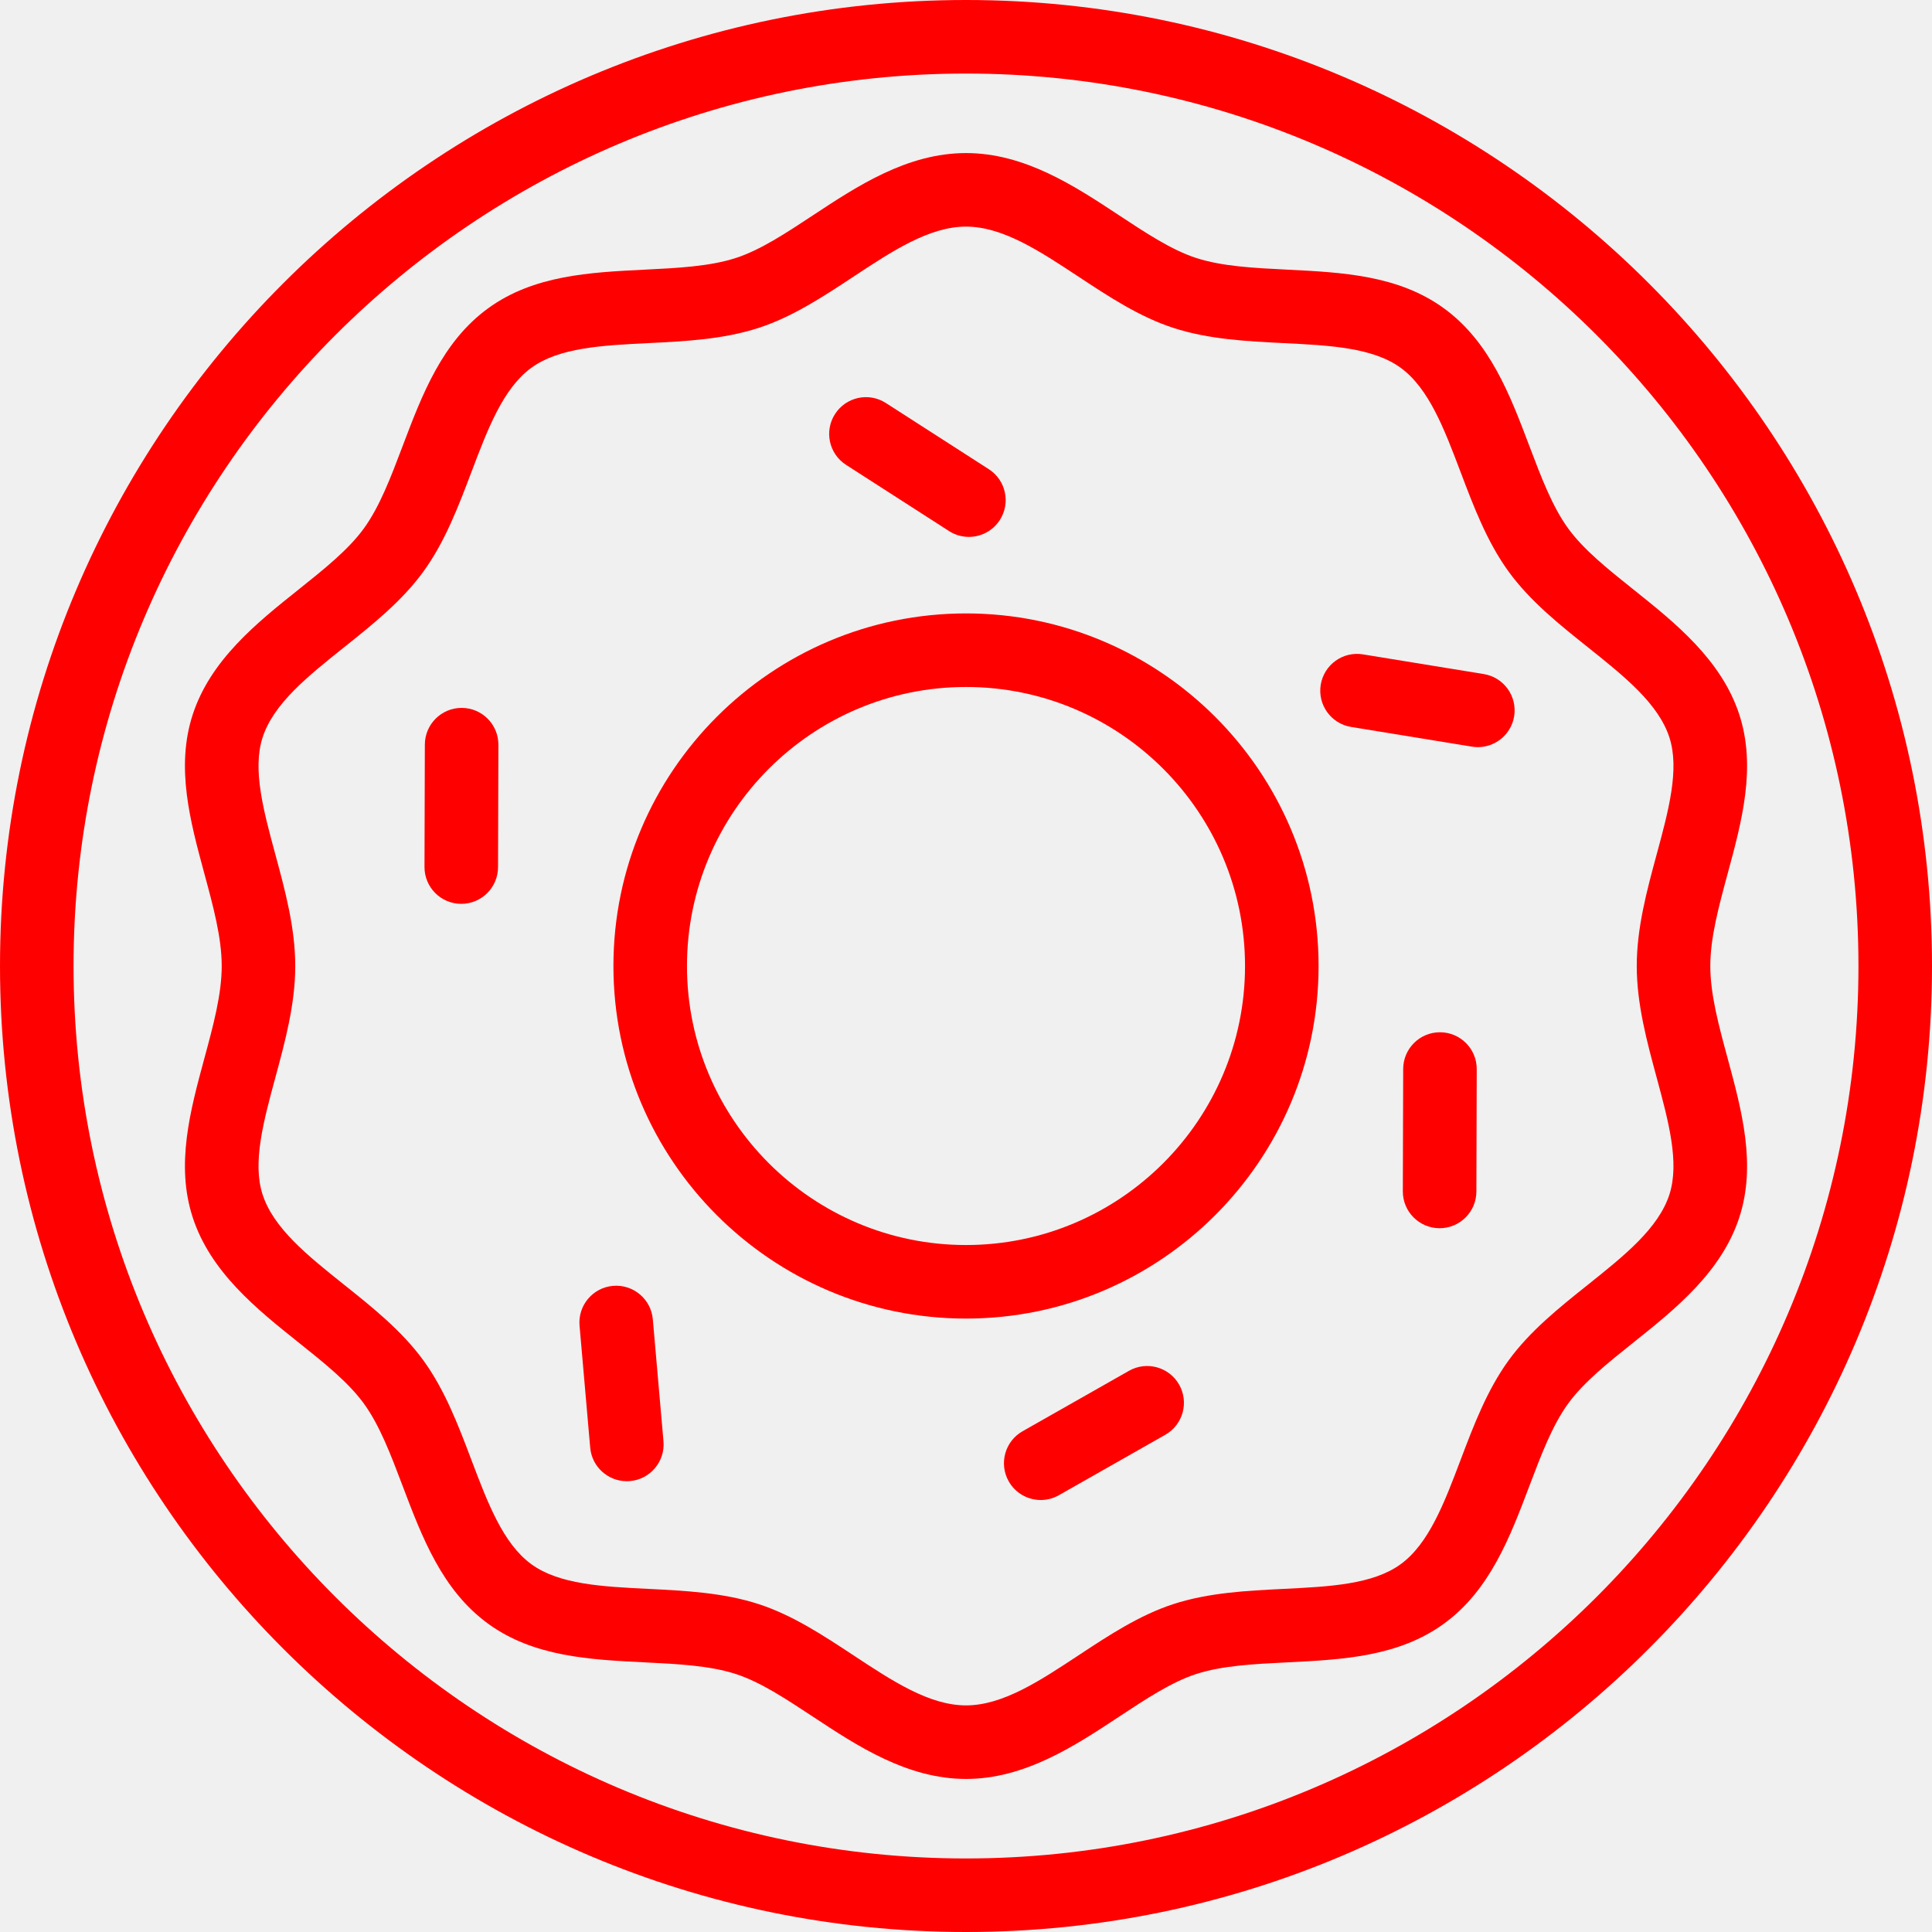
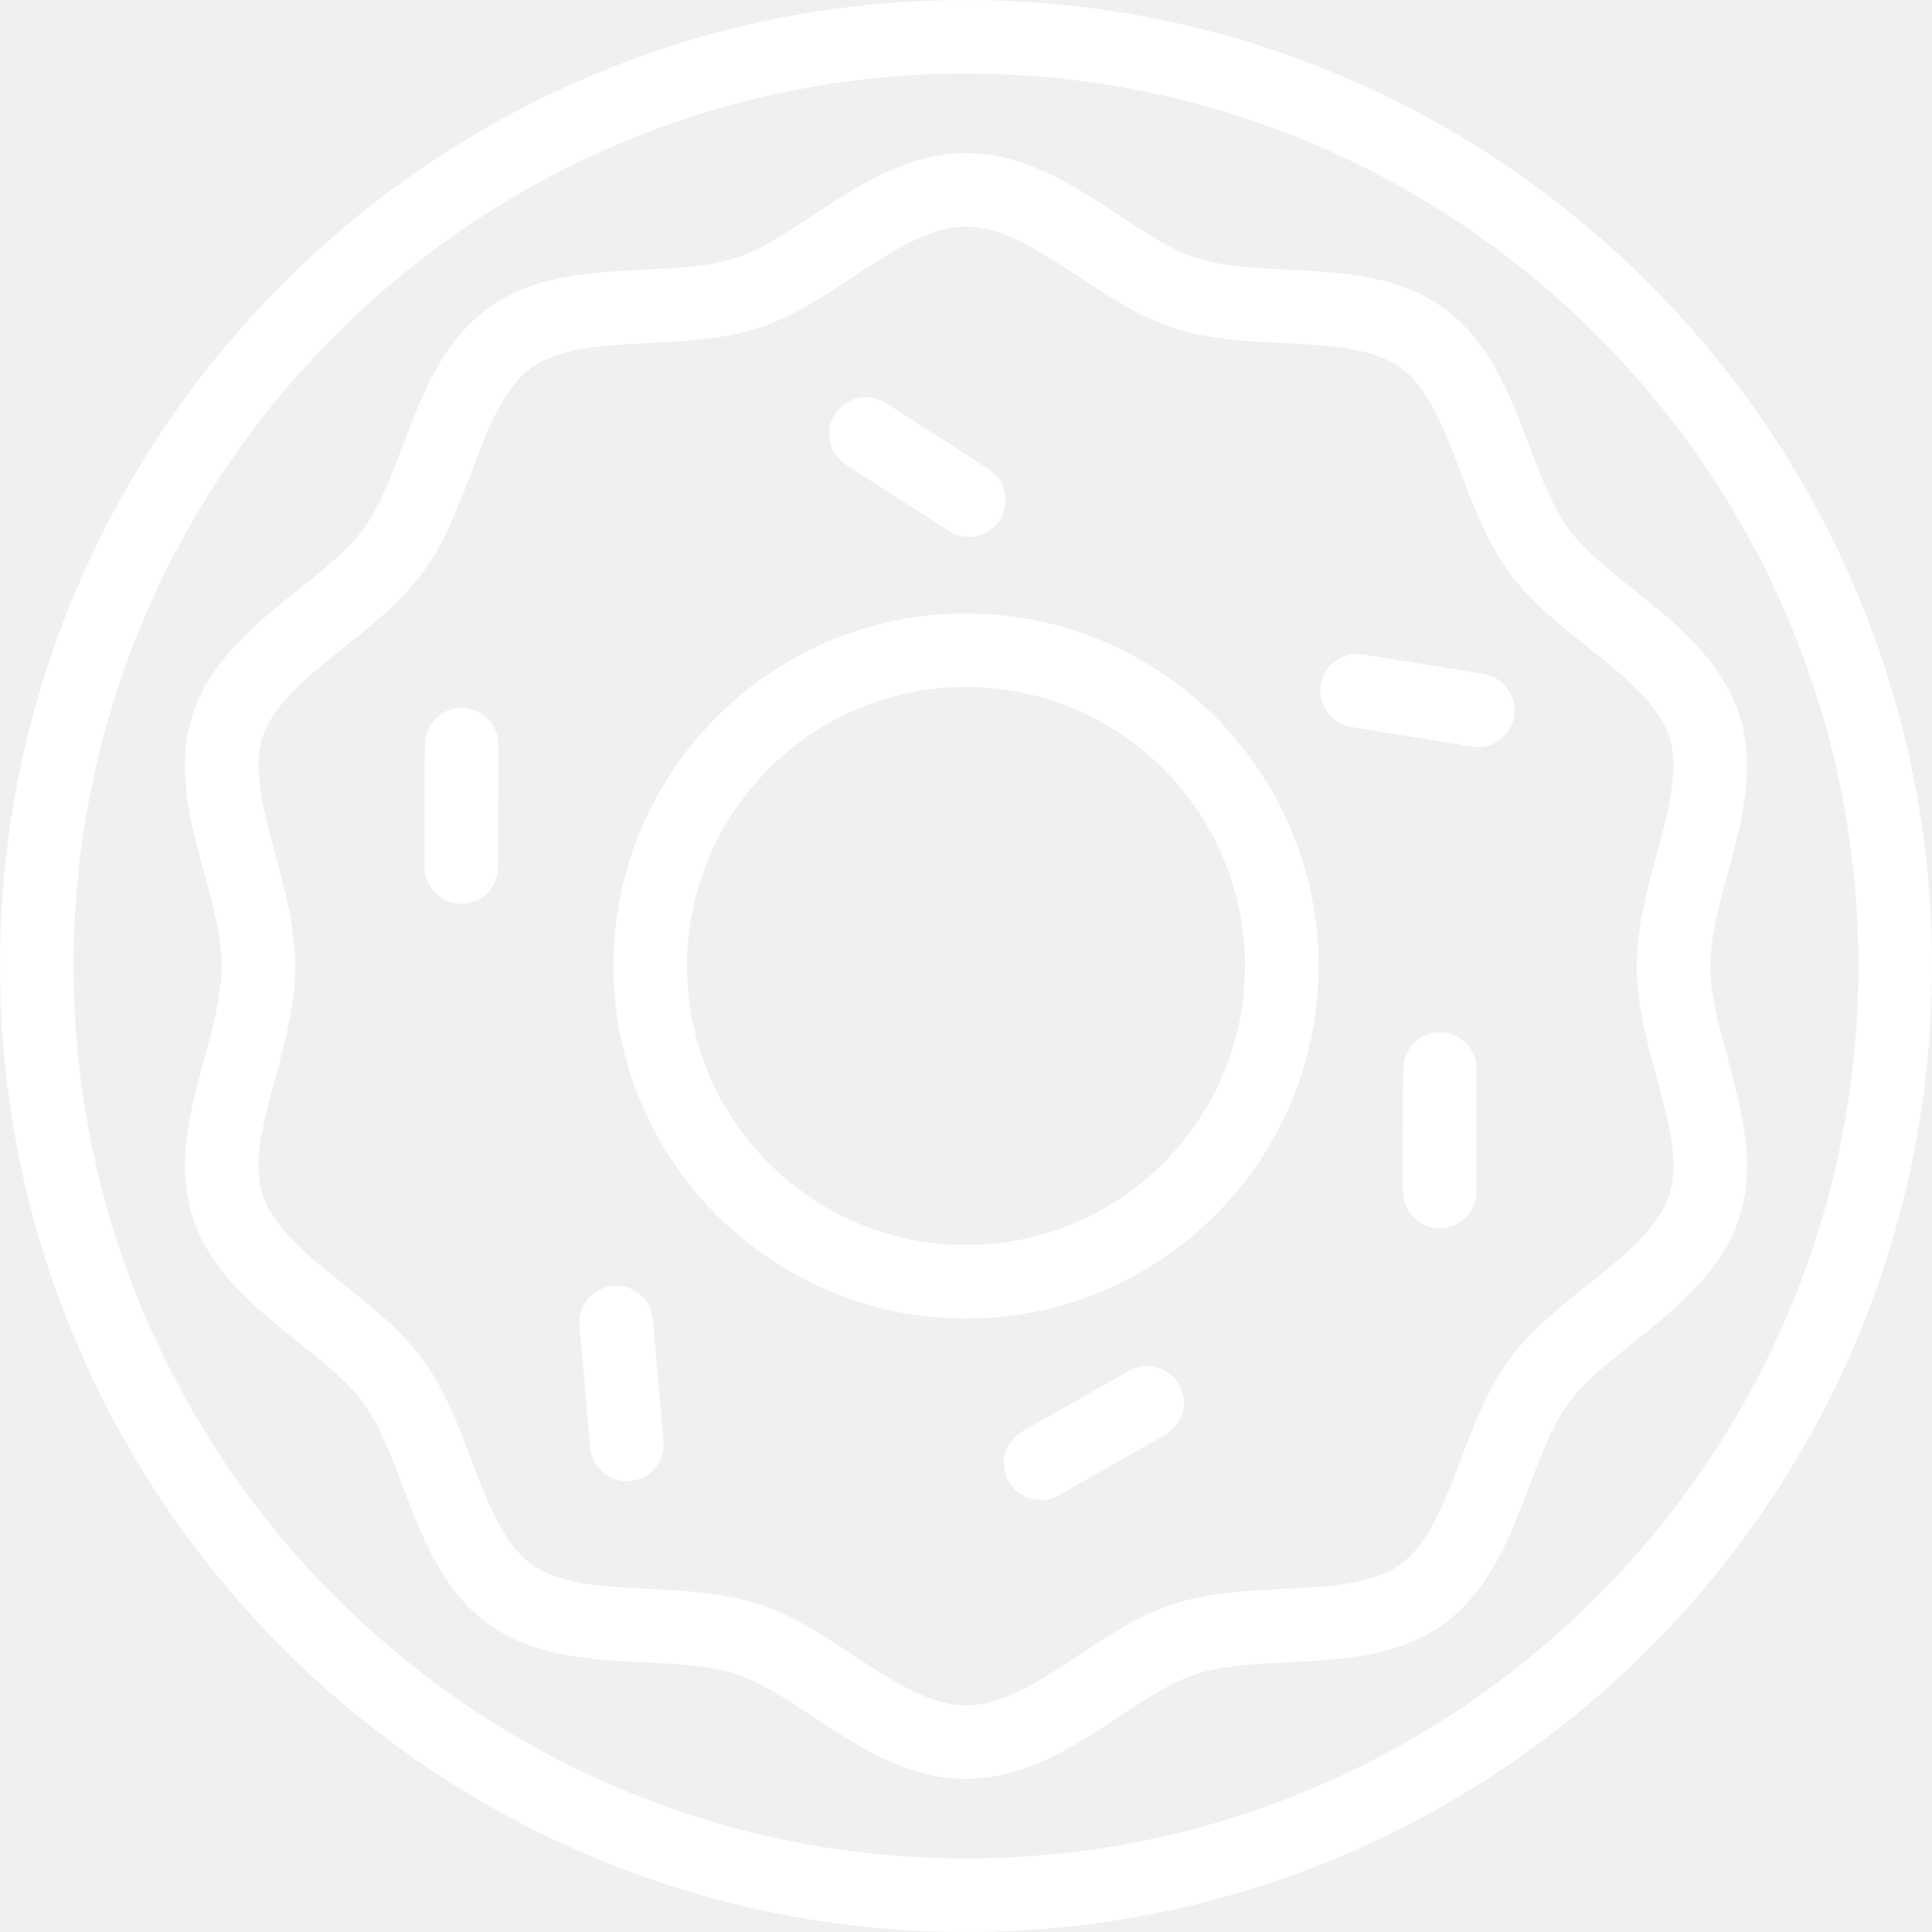
- <svg xmlns="http://www.w3.org/2000/svg" version="1.1" id="Layer_1" x="0px" y="0px" viewBox="0 0 512 512" style="enable-background:new 0 0 512 512;" xml:space="preserve" fill="red">
+ <svg xmlns="http://www.w3.org/2000/svg" version="1.1" id="Layer_1" x="0px" y="0px" viewBox="0 0 512 512" style="enable-background:new 0 0 512 512;" xml:space="preserve" fill="#ffffff">
  <g>
    <g>
      <path d="M255.999,0C114.841,0,0.001,114.841,0.001,256s114.841,256,255.999,256s256-114.841,256-256S397.159,0,255.999,0z     M255.999,492.509C125.589,492.509,19.492,386.41,19.492,256S125.589,19.491,255.999,19.491    c130.412,0,236.509,106.097,236.509,236.509S386.411,492.509,255.999,492.509z" />
    </g>
  </g>
  <g>
    <g>
      <path d="M255.999,162.563c-51.521,0-93.435,41.916-93.435,93.437c0,51.52,41.914,93.435,93.435,93.435    c51.521,0,93.437-41.916,93.437-93.435C349.436,204.478,307.52,162.563,255.999,162.563z M255.999,329.944    c-40.773,0-73.944-33.17-73.944-73.944c0-40.773,33.17-73.945,73.944-73.945s73.945,33.172,73.945,73.945    C329.945,296.773,296.774,329.944,255.999,329.944z" />
    </g>
  </g>
  <g>
    <g>
      <path d="M453.247,256c0-7.509,2.234-15.752,4.599-24.479c3.751-13.844,7.63-28.159,3.102-42.109    c-4.723-14.543-17.078-24.408-27.979-33.111c-6.821-5.446-13.262-10.589-17.378-16.245c-4.201-5.772-7.153-13.57-10.279-21.826    c-5.147-13.596-10.469-27.654-22.661-36.527c-12.07-8.785-27.022-9.525-41.48-10.242c-8.885-0.44-17.277-0.856-24.199-3.104    c-6.47-2.1-13.241-6.571-20.413-11.302c-11.712-7.73-24.985-16.491-40.556-16.491s-28.846,8.761-40.558,16.491    c-7.17,4.733-13.942,9.203-20.411,11.302c-6.921,2.247-15.314,2.664-24.199,3.104c-14.459,0.717-29.41,1.457-41.48,10.242    c-12.193,8.872-17.515,22.931-22.661,36.526c-3.125,8.257-6.077,16.053-10.278,21.828c-4.117,5.656-10.558,10.799-17.38,16.245    c-10.901,8.702-23.255,18.568-27.978,33.111c-4.53,13.949-0.65,28.265,3.1,42.109c2.365,8.727,4.599,16.97,4.599,24.479    c0,7.508-2.234,15.75-4.599,24.477c-3.751,13.844-7.63,28.16-3.1,42.109c4.722,14.544,17.078,24.41,27.979,33.113    c6.821,5.445,13.262,10.588,17.379,16.243c4.201,5.773,7.153,13.571,10.278,21.828c5.147,13.596,10.469,27.653,22.661,36.527    c12.072,8.785,27.022,9.525,41.48,10.241c8.885,0.44,17.277,0.856,24.199,3.104c6.47,2.1,13.241,6.571,20.411,11.302    c11.712,7.73,24.987,16.492,40.558,16.492s28.846-8.762,40.556-16.492c7.17-4.732,13.942-9.203,20.413-11.302    c6.921-2.247,15.314-2.664,24.199-3.104c14.457-0.716,29.409-1.455,41.48-10.241c12.193-8.874,17.515-22.932,22.661-36.527    c3.125-8.257,6.077-16.054,10.279-21.828c4.115-5.655,10.558-10.798,17.377-16.243c10.902-8.704,23.257-18.569,27.979-33.112    c4.529-13.951,0.65-28.266-3.102-42.111C455.48,271.752,453.247,263.508,453.247,256z M442.406,316.57    c-2.915,8.98-11.992,16.226-21.6,23.899c-7.53,6.011-15.315,12.226-20.978,20.006c-5.742,7.891-9.303,17.299-12.747,26.395    c-4.324,11.425-8.411,22.216-15.901,27.667c-7.372,5.365-18.838,5.932-30.976,6.534c-9.768,0.483-19.867,0.984-29.255,4.032    c-8.983,2.917-17.191,8.336-25.13,13.575c-10.337,6.823-20.102,13.268-29.821,13.268c-9.718,0-19.484-6.445-29.82-13.268    c-7.938-5.239-16.147-10.658-25.13-13.575c-9.387-3.048-19.487-3.547-29.255-4.032c-12.138-0.602-23.603-1.168-30.974-6.534    c-7.491-5.451-11.577-16.243-15.901-27.667c-3.443-9.097-7.005-18.504-12.749-26.395c-5.662-7.778-13.446-13.996-20.975-20.006    c-9.609-7.672-18.686-14.919-21.603-23.902c-2.738-8.431,0.231-19.39,3.376-30.993c2.594-9.573,5.277-19.472,5.277-29.575    c0-10.103-2.682-20.003-5.277-29.576c-3.143-11.603-6.114-22.561-3.376-30.993c2.916-8.982,11.992-16.227,21.602-23.9    c7.529-6.011,15.315-12.228,20.977-20.007c5.743-7.891,9.304-17.299,12.749-26.395c4.326-11.425,8.41-22.215,15.901-27.666    c7.372-5.365,18.838-5.933,30.976-6.535c9.768-0.483,19.867-0.984,29.254-4.032c8.983-2.917,17.19-8.336,25.128-13.575    c10.337-6.822,20.101-13.267,29.821-13.267s19.484,6.445,29.821,13.267c7.938,5.241,16.148,10.658,25.131,13.575    c9.387,3.048,19.486,3.547,29.254,4.032c12.139,0.602,23.604,1.169,30.976,6.535c7.492,5.451,11.577,16.243,15.901,27.667    c3.443,9.096,7.005,18.503,12.749,26.395c5.662,7.78,13.448,13.996,20.978,20.007c9.609,7.672,18.684,14.919,21.6,23.899    c2.738,8.433-0.231,19.391-3.376,30.994c-2.594,9.573-5.277,19.472-5.277,29.576c0.003,10.1,2.685,19.999,5.278,29.574    C442.175,297.178,445.144,308.136,442.406,316.57z" />
    </g>
  </g>
  <g>
    <g>
      <path d="M262.04,124.338l-27.285-17.541c-4.529-2.911-10.558-1.601-13.469,2.928c-2.911,4.527-1.6,10.557,2.928,13.467    l27.287,17.541c1.631,1.049,3.456,1.549,5.261,1.549c3.206,0,6.345-1.58,8.206-4.477    C267.879,133.278,266.568,127.248,262.04,124.338z" />
    </g>
  </g>
  <g>
    <g>
      <path d="M312.482,366.939c-2.656-4.679-8.605-6.319-13.287-3.662l-28.205,16.018c-4.682,2.657-6.32,8.606-3.662,13.288    c1.794,3.16,5.091,4.934,8.483,4.934c1.631,0,3.284-0.409,4.804-1.272l28.205-16.018    C313.502,377.569,315.14,371.62,312.482,366.939z" />
    </g>
  </g>
  <g>
    <g>
      <path d="M175.826,381.944l-2.822-32.317c-0.469-5.361-5.196-9.323-10.557-8.861c-5.361,0.468-9.33,5.195-8.861,10.557    l2.822,32.315c0.443,5.073,4.699,8.898,9.698,8.898c0.285,0,0.57-0.012,0.859-0.036    C172.327,392.033,176.295,387.306,175.826,381.944z" />
    </g>
  </g>
  <g>
    <g>
      <path d="M122.364,187.598c-0.01,0-0.019,0-0.029,0c-5.369,0-9.729,4.345-9.746,9.718l-0.095,32.439    c-0.016,5.382,4.335,9.759,9.717,9.773c0.01,0,0.019,0,0.029,0c5.369,0,9.729-4.345,9.746-9.718l0.095-32.439    C132.096,191.99,127.746,187.614,122.364,187.598z" />
    </g>
  </g>
  <g>
    <g>
      <path d="M393.211,178.632l-32.017-5.219c-5.312-0.867-10.32,2.739-11.185,8.051c-0.865,5.312,2.738,10.32,8.051,11.185    l32.017,5.219c0.53,0.086,1.058,0.129,1.579,0.129c4.692,0,8.828-3.398,9.608-8.18    C402.128,184.506,398.523,179.498,393.211,178.632z" />
    </g>
  </g>
  <g>
    <g>
      <path d="M381.632,273.56c-0.01,0-0.019,0-0.027,0c-5.369,0-9.73,4.345-9.746,9.718l-0.094,32.439    c-0.016,5.382,4.335,9.759,9.718,9.773c0.01,0,0.019,0,0.027,0c5.369,0,9.73-4.345,9.746-9.718l0.094-32.439    C391.366,277.953,387.015,273.576,381.632,273.56z" />
    </g>
  </g>
  <g>
</g>
  <g>
</g>
  <g>
</g>
  <g>
</g>
  <g>
</g>
  <g>
</g>
  <g>
</g>
  <g>
</g>
  <g>
</g>
  <g>
</g>
  <g>
</g>
  <g>
</g>
  <g>
</g>
  <g>
</g>
  <g>
</g>
</svg>
